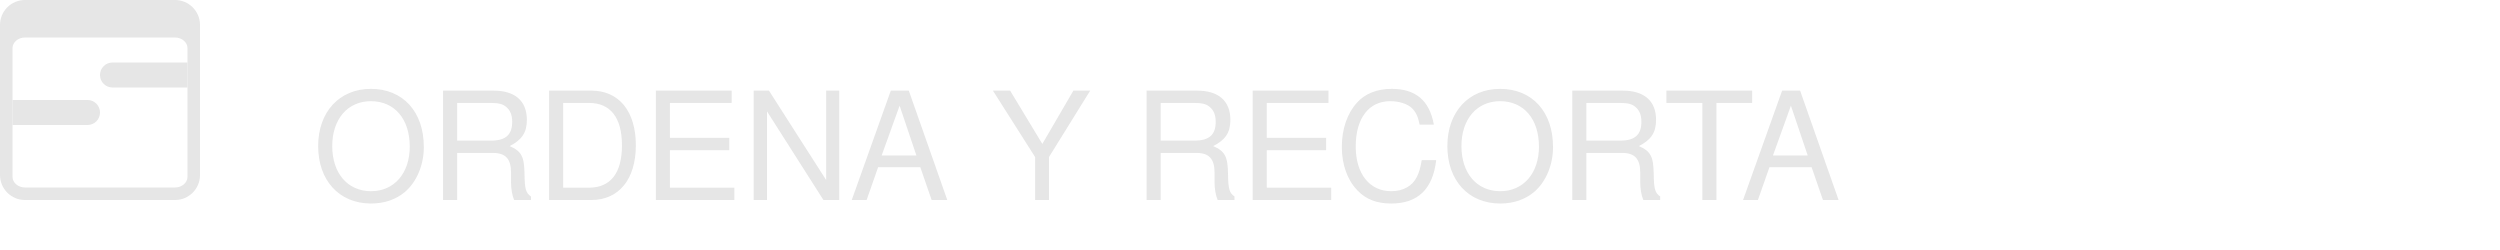
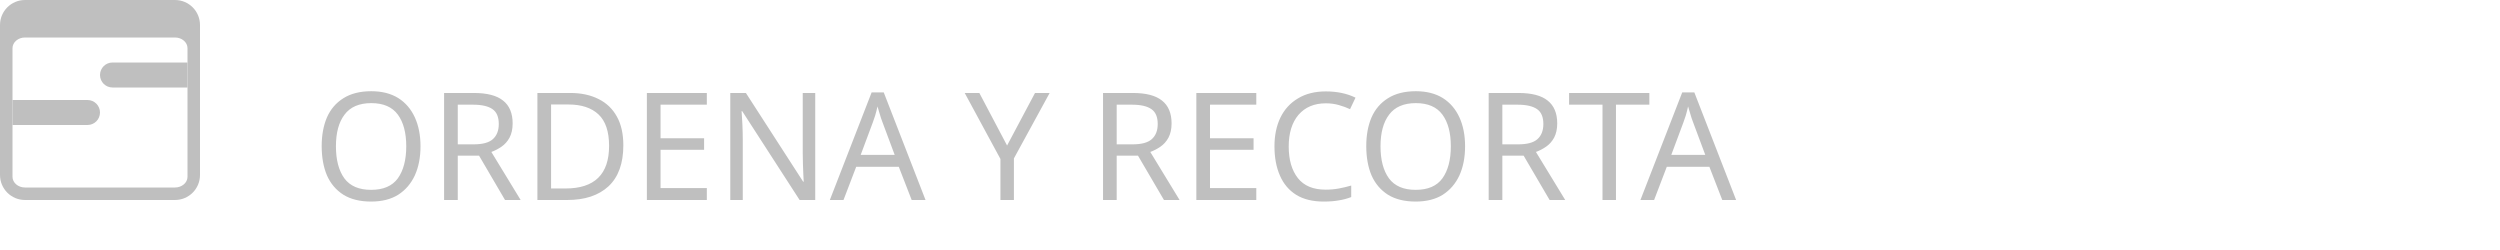
- <svg xmlns="http://www.w3.org/2000/svg" width="200" height="20" fill="grey" class="bi bi-type" opacity="0.2">
+ <svg xmlns="http://www.w3.org/2000/svg" width="200" height="20" fill="grey" class="bi bi-type" opacity="0.5">
  <path d="M14 0H2a2 2 0 0 0-2 2v12a2 2 0 0 0 2 2h12a2 2 0 0 0 2-2V2a2 2 0 0 0-2-2zM1 3.857C1 3.384 1.448 3 2 3h12c.552 0 1 .384 1 .857v10.286c0 .473-.448.857-1 .857H2c-.552 0-1-.384-1-.857V3.857z" />
  <path d="M7 10a1 1 0 0 0 0-2H1v2h6zm2-3h6V5H9a1 1 0 0 0 0 2z" />
-   <text x="25" y="16" font-color="grey" font-size="1em" font-family="Helvetica">ORDENA Y RECORTA</text>
+   <text x="25" y="16" font-color="grey" font-size="1em" font-family="system-ui">ORDENA Y RECORTA</text>
</svg>
